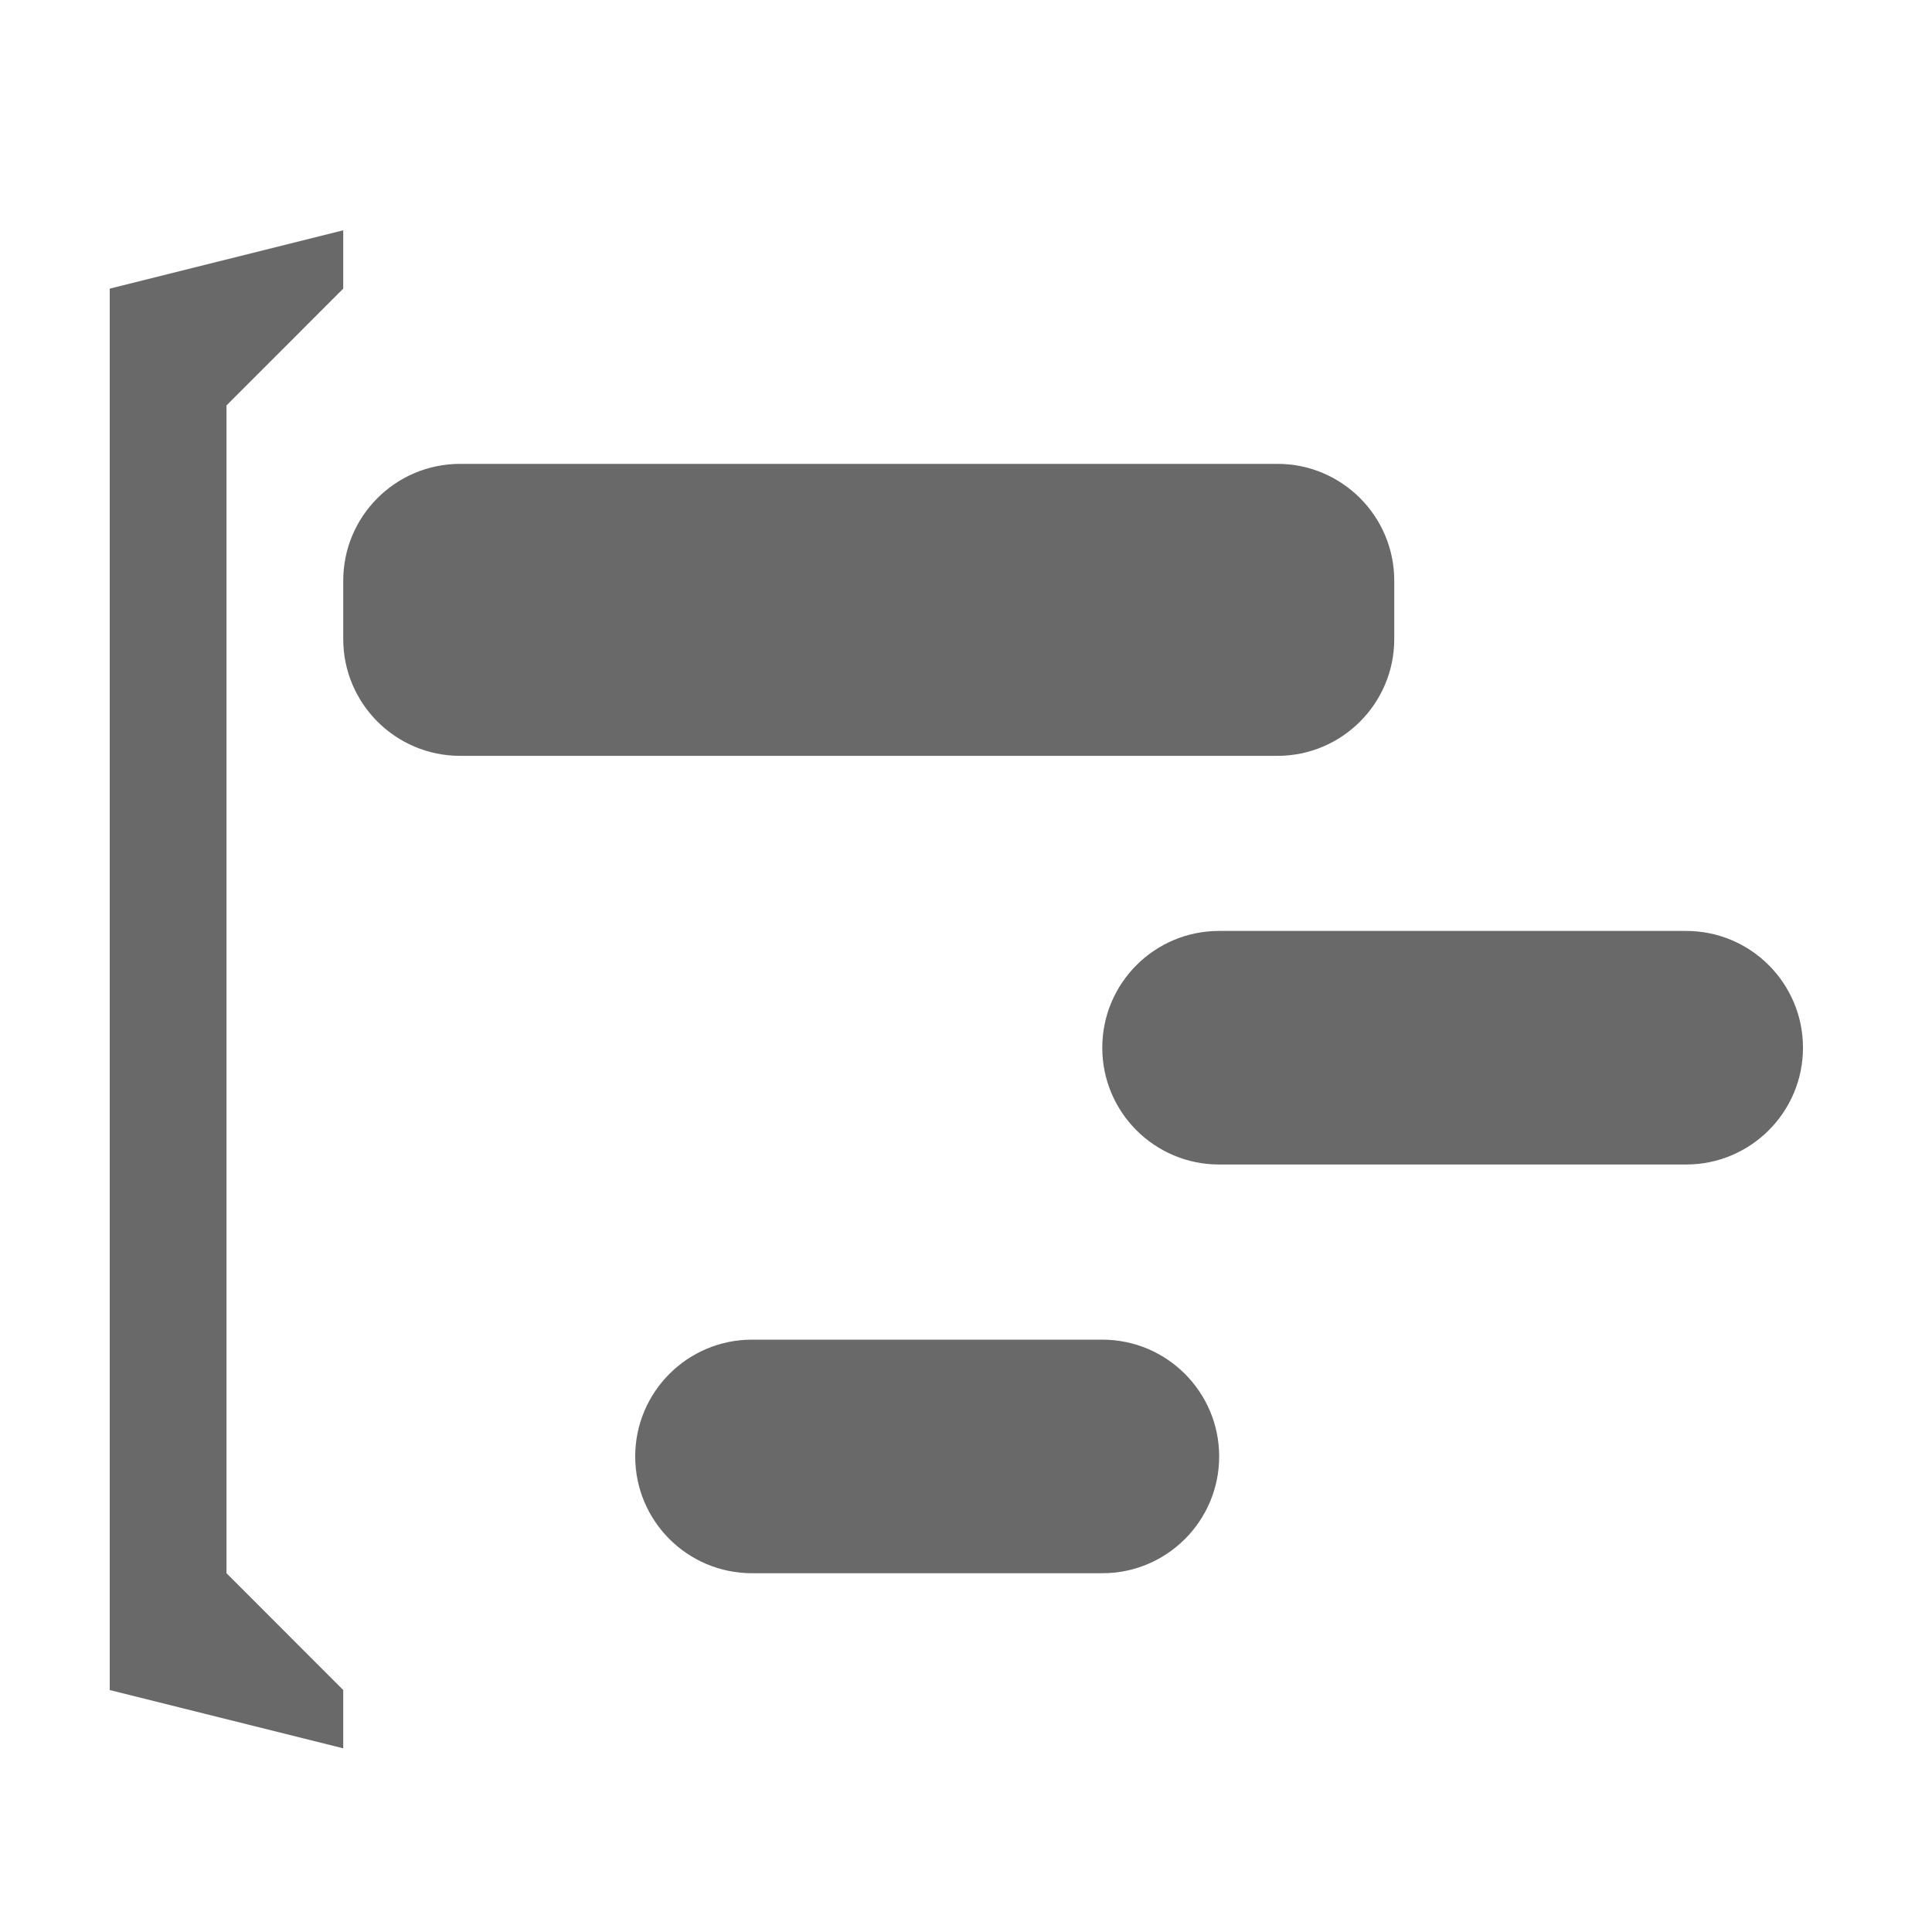
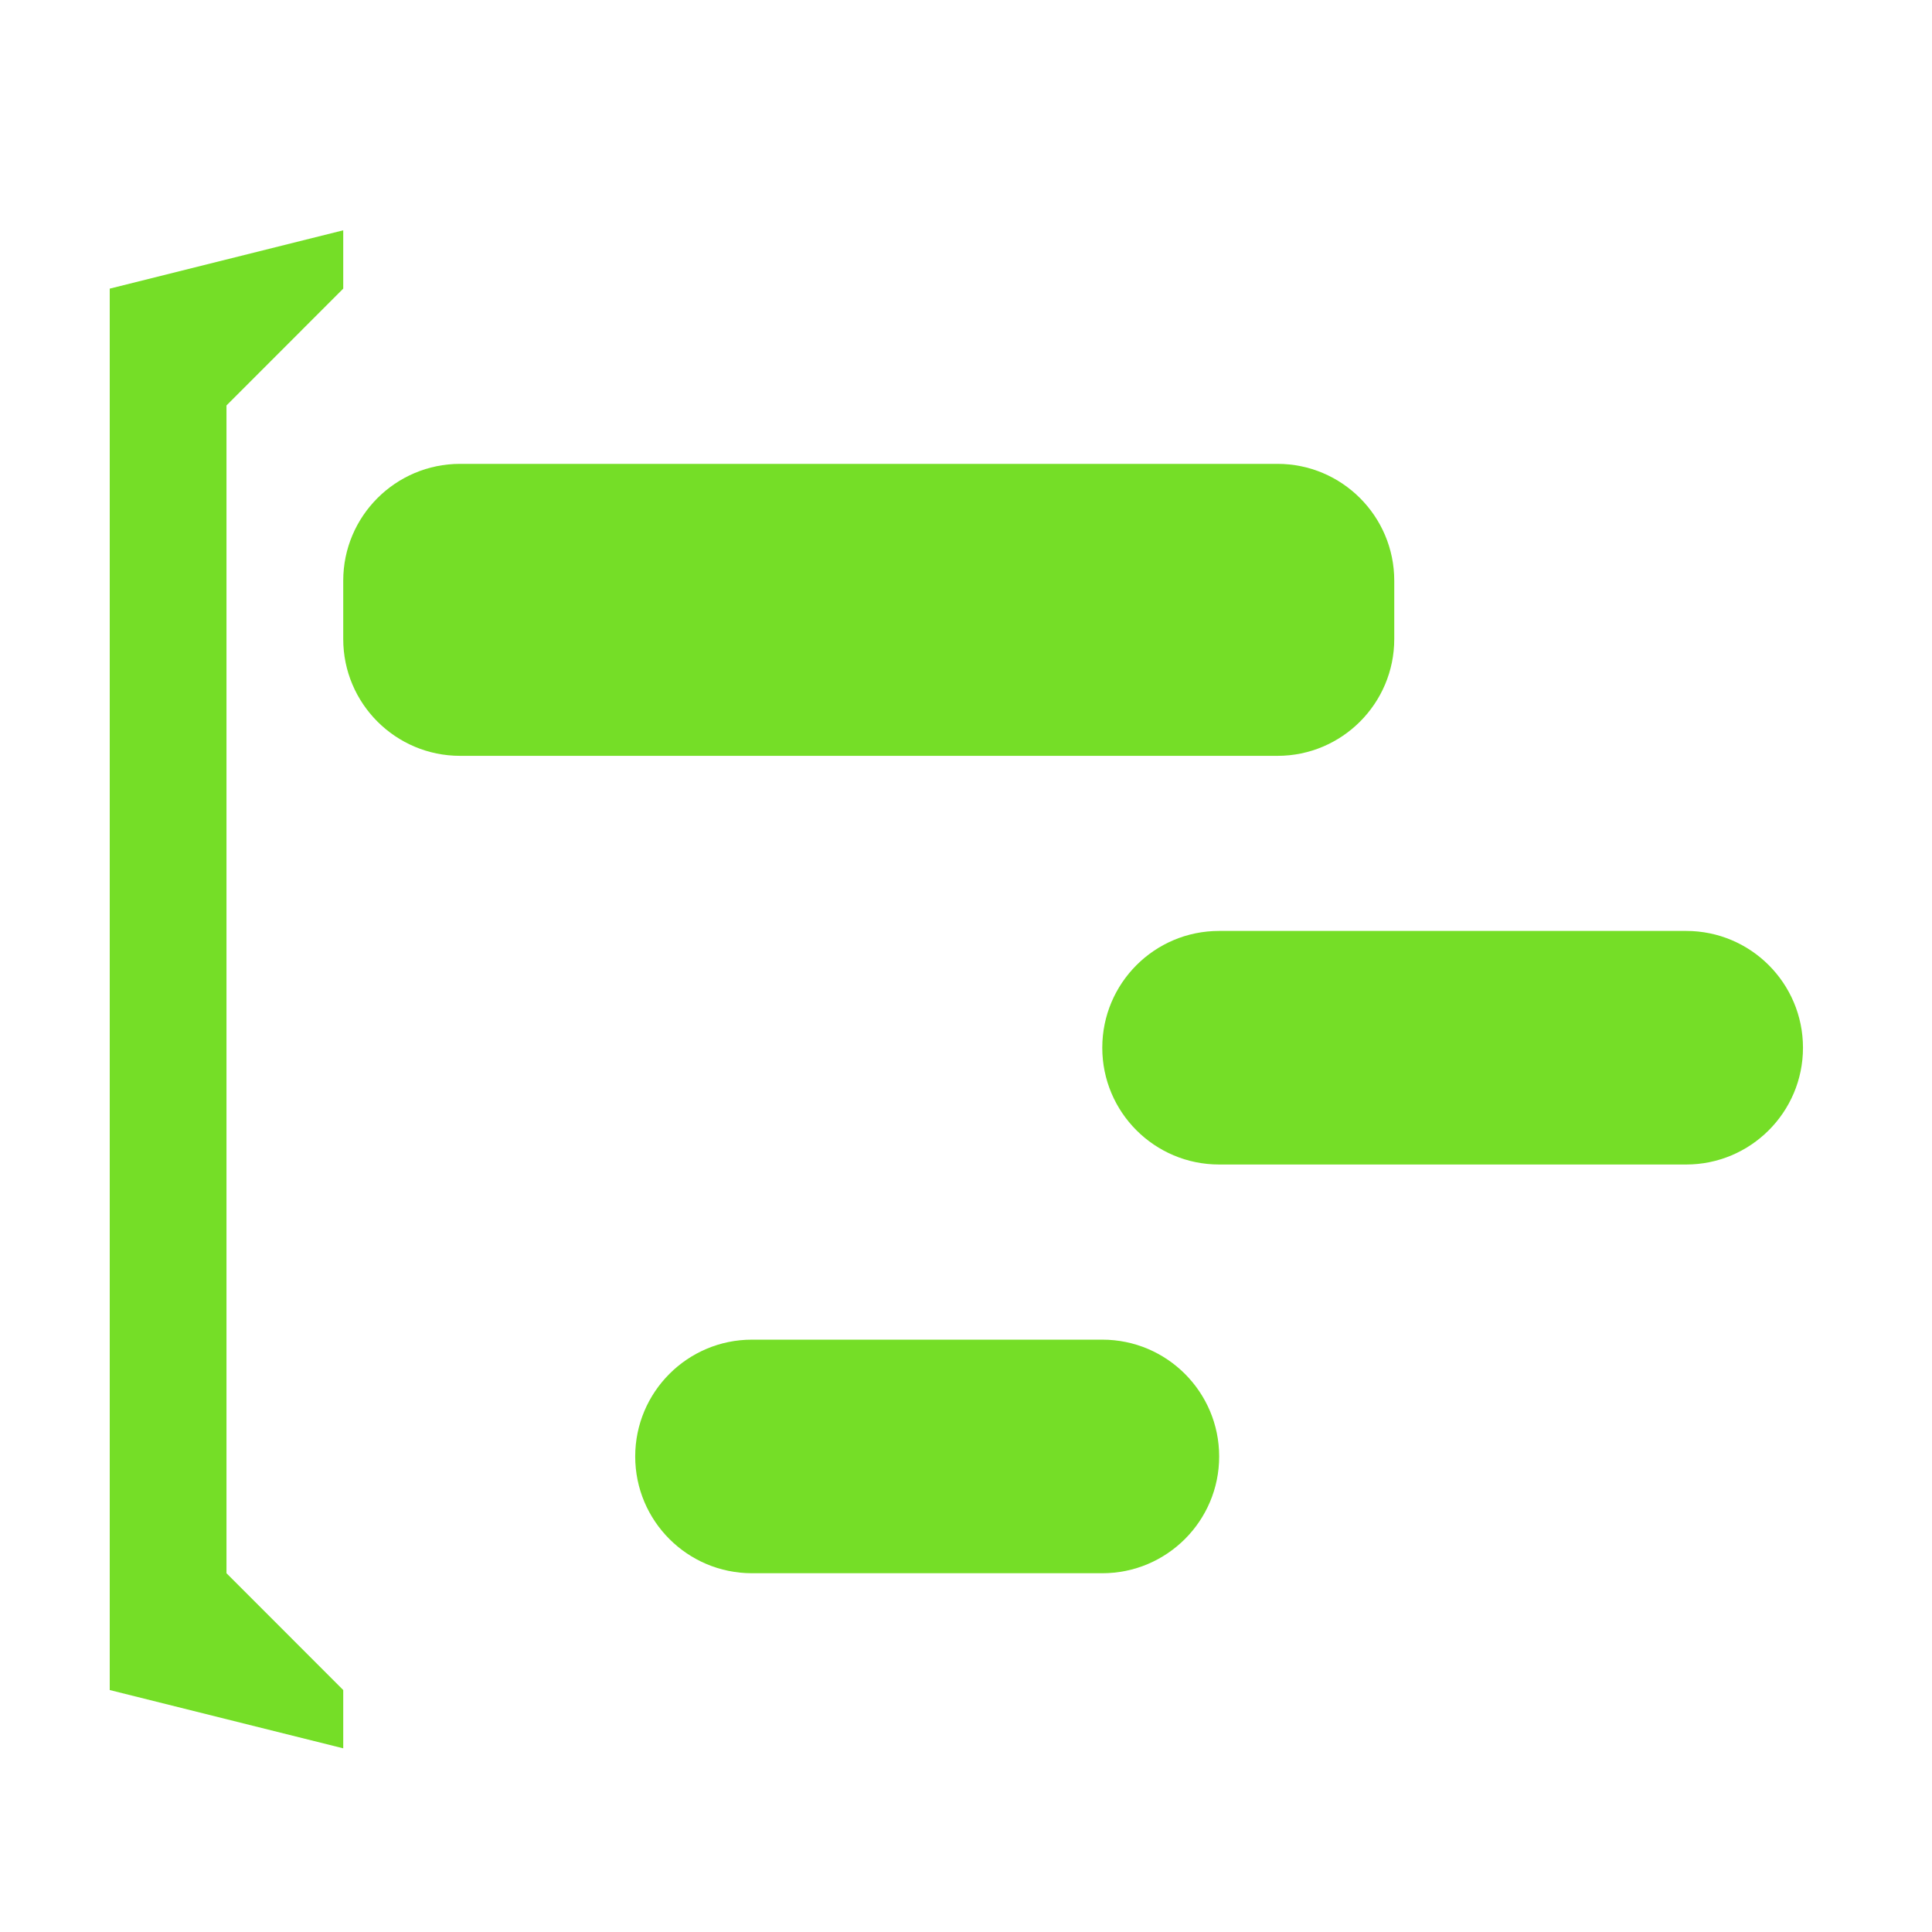
<svg xmlns="http://www.w3.org/2000/svg" version="1.1" id="projectmanager_navbar" x="0px" y="0px" width="28.347px" height="28.347px" viewBox="0 0 28.347 28.347" enable-background="new 0 0 28.347 28.347" xml:space="preserve">
  <g>
-     <polygon fill-rule="evenodd" clip-rule="evenodd" fill="#696969" points="3.323,5.949 5.036,4.235 5.036,3.379 1.61,4.235    1.61,24.797 5.036,25.652 5.036,24.797 3.323,23.083  " />
-     <path fill-rule="evenodd" clip-rule="evenodd" fill="#696969" d="M20.457,9.376V8.52c0-0.946-0.768-1.714-1.713-1.714H6.751   c-0.947,0-1.715,0.768-1.715,1.714v0.856c0,0.946,0.768,1.714,1.715,1.714h11.993C19.689,11.09,20.457,10.322,20.457,9.376z" />
-     <path fill-rule="evenodd" clip-rule="evenodd" fill="#696969" d="M16.174,19.656h-5.141c-0.946,0-1.713,0.768-1.713,1.714   s0.767,1.713,1.713,1.713h5.141c0.946,0,1.714-0.767,1.714-1.713S17.12,19.656,16.174,19.656z" />
-     <path fill-rule="evenodd" clip-rule="evenodd" fill="#696969" d="M24.74,13.659h-6.853c-0.947,0-1.714,0.767-1.714,1.714   c0,0.946,0.767,1.713,1.714,1.713h6.853c0.945,0,1.714-0.767,1.714-1.713C26.454,14.426,25.686,13.659,24.74,13.659z" />
+     <polygon fill-rule="evenodd" clip-rule="evenodd" fill="#75de27" points="3.323,5.949 5.036,4.235 5.036,3.379 1.61,4.235   1.61,24.797 5.036,25.652 5.036,24.797 3.323,23.083  " />
+     <path fill-rule="evenodd" clip-rule="evenodd" fill="#75de27" d="M20.457,9.376V8.52c0-0.946-0.768-1.714-1.713-1.714H6.751   c-0.947,0-1.715,0.768-1.715,1.714v0.856c0,0.946,0.768,1.714,1.715,1.714h11.993C19.689,11.09,20.457,10.322,20.457,9.376z" />
+     <path fill-rule="evenodd" clip-rule="evenodd" fill="#75de27" d="M16.174,19.656h-5.141c-0.946,0-1.713,0.768-1.713,1.714   s0.767,1.713,1.713,1.713h5.141c0.946,0,1.714-0.767,1.714-1.713S17.12,19.656,16.174,19.656z" />
+     <path fill-rule="evenodd" clip-rule="evenodd" fill="#75de27" d="M24.74,13.659h-6.853c-0.947,0-1.714,0.767-1.714,1.714   c0,0.946,0.767,1.713,1.714,1.713h6.853c0.945,0,1.714-0.767,1.714-1.713C26.454,14.426,25.686,13.659,24.74,13.659z" />
  </g>
</svg>
